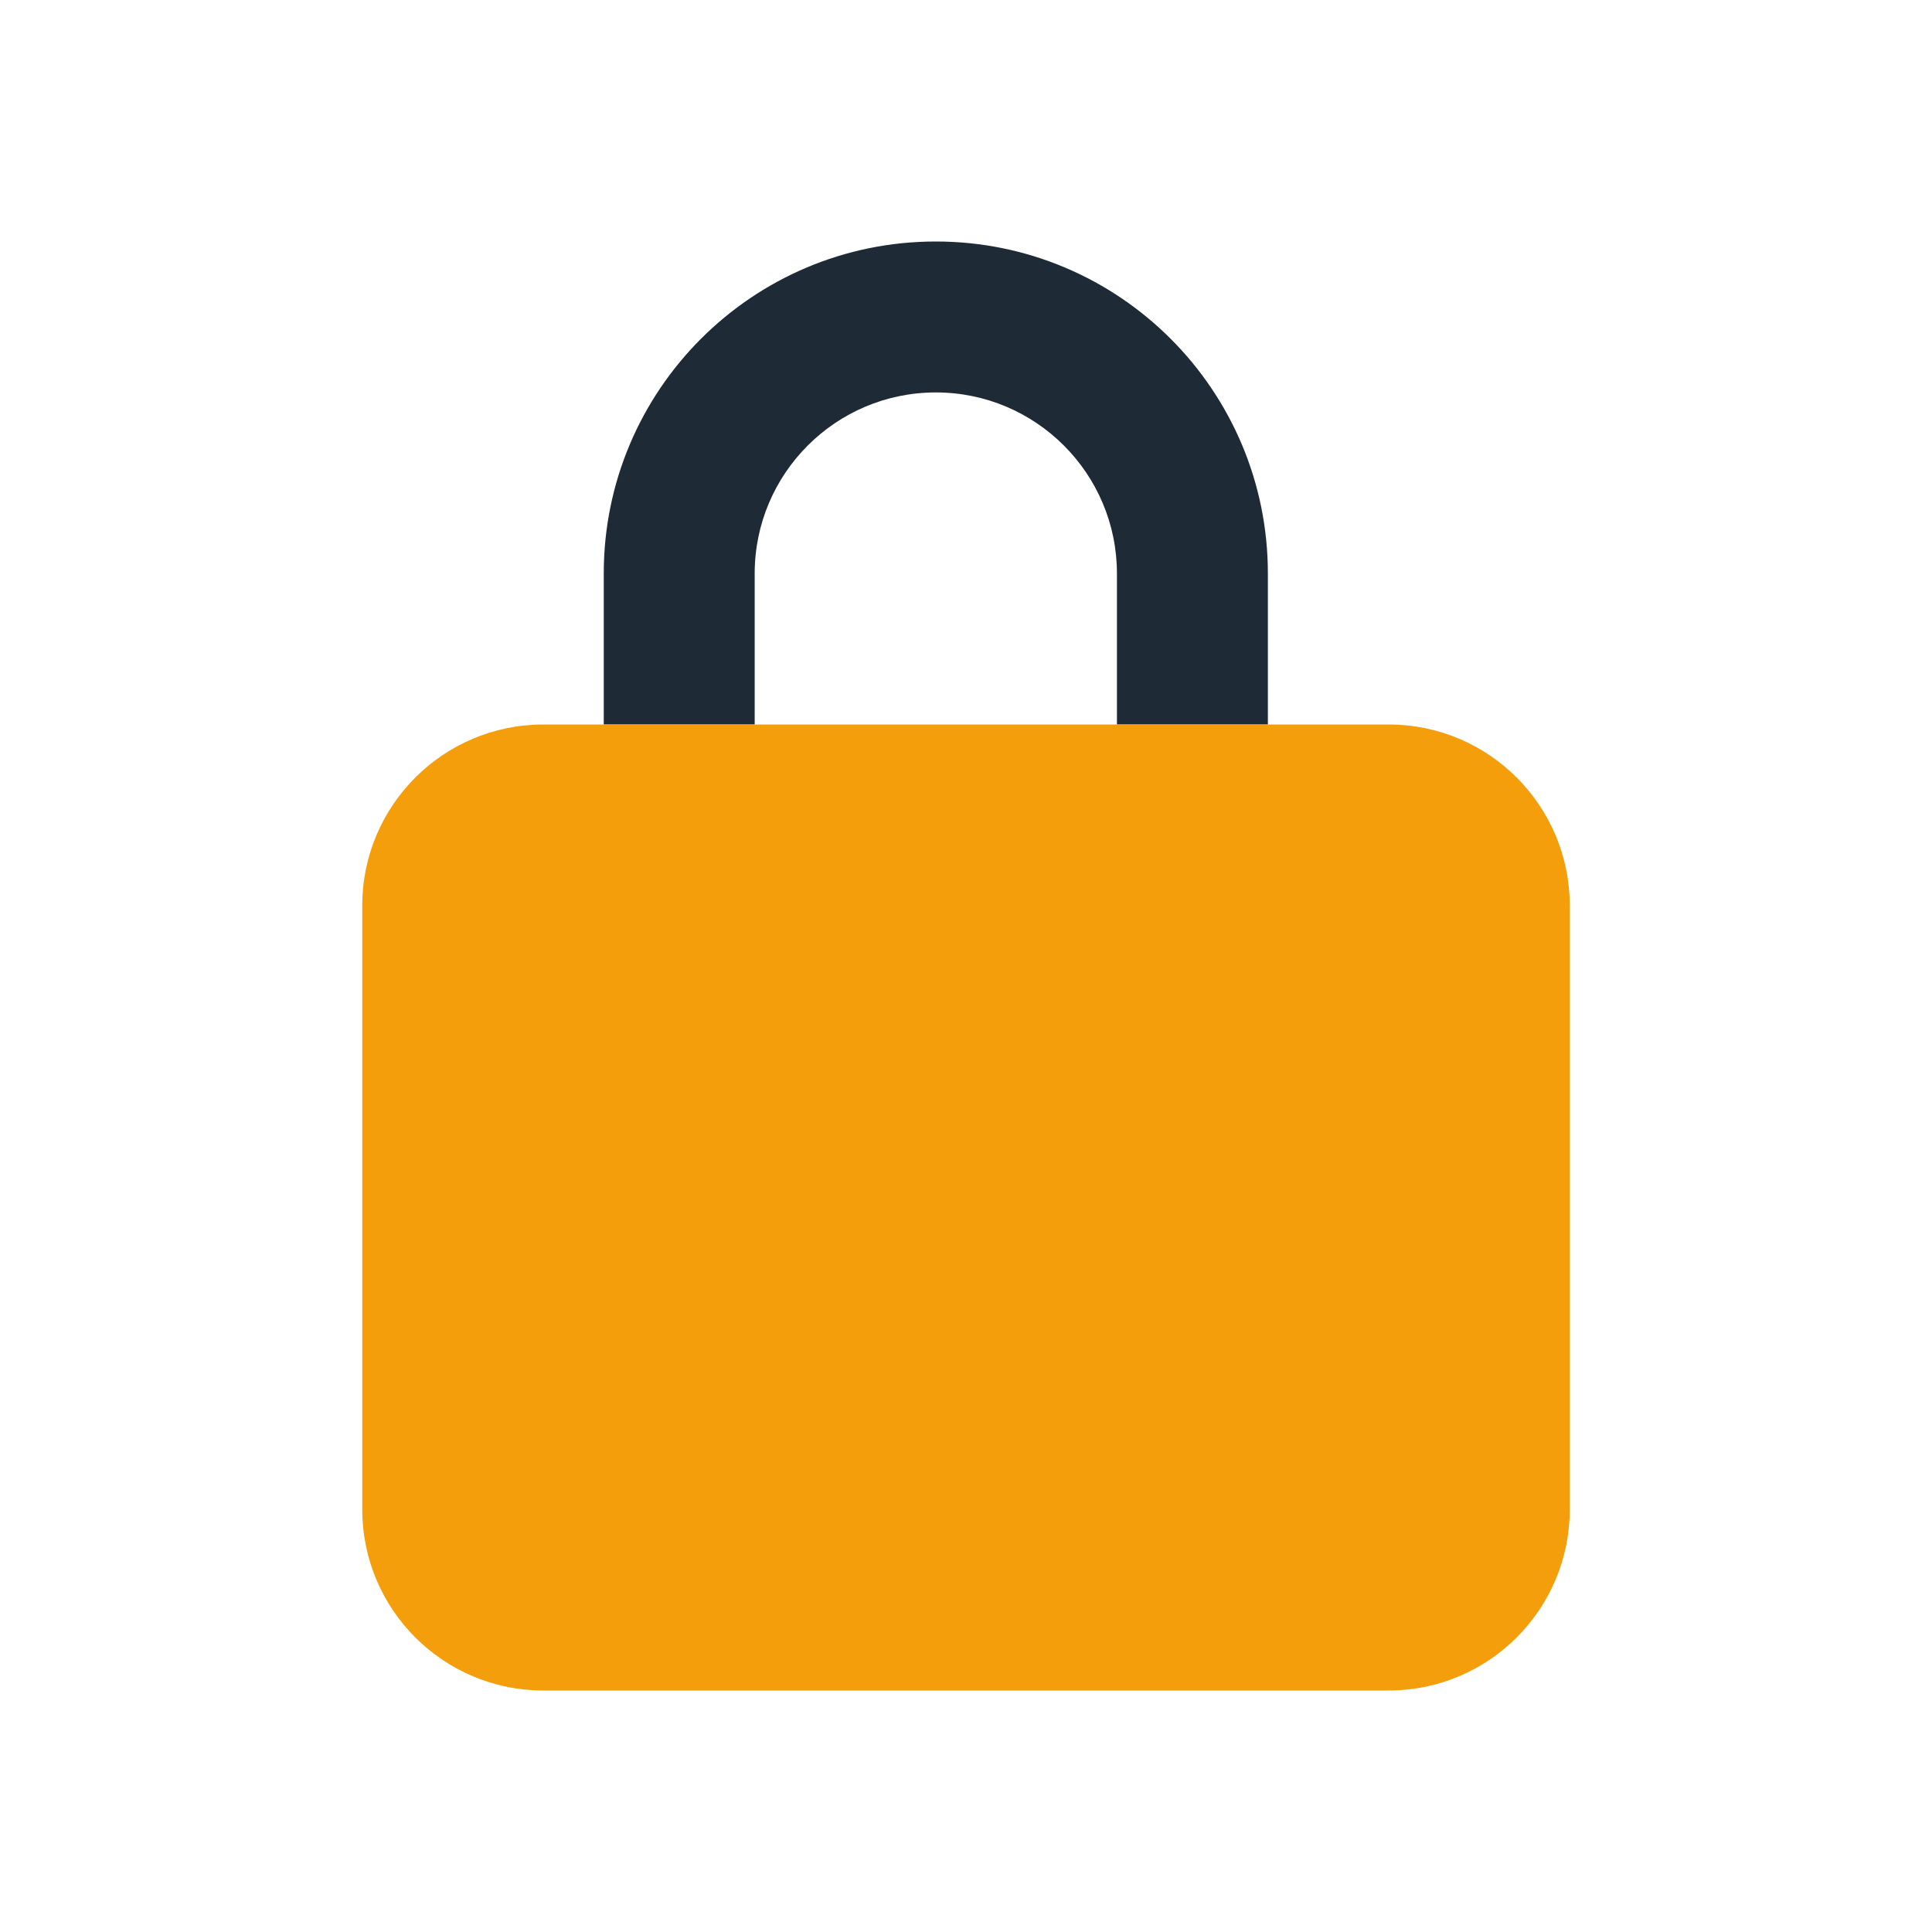
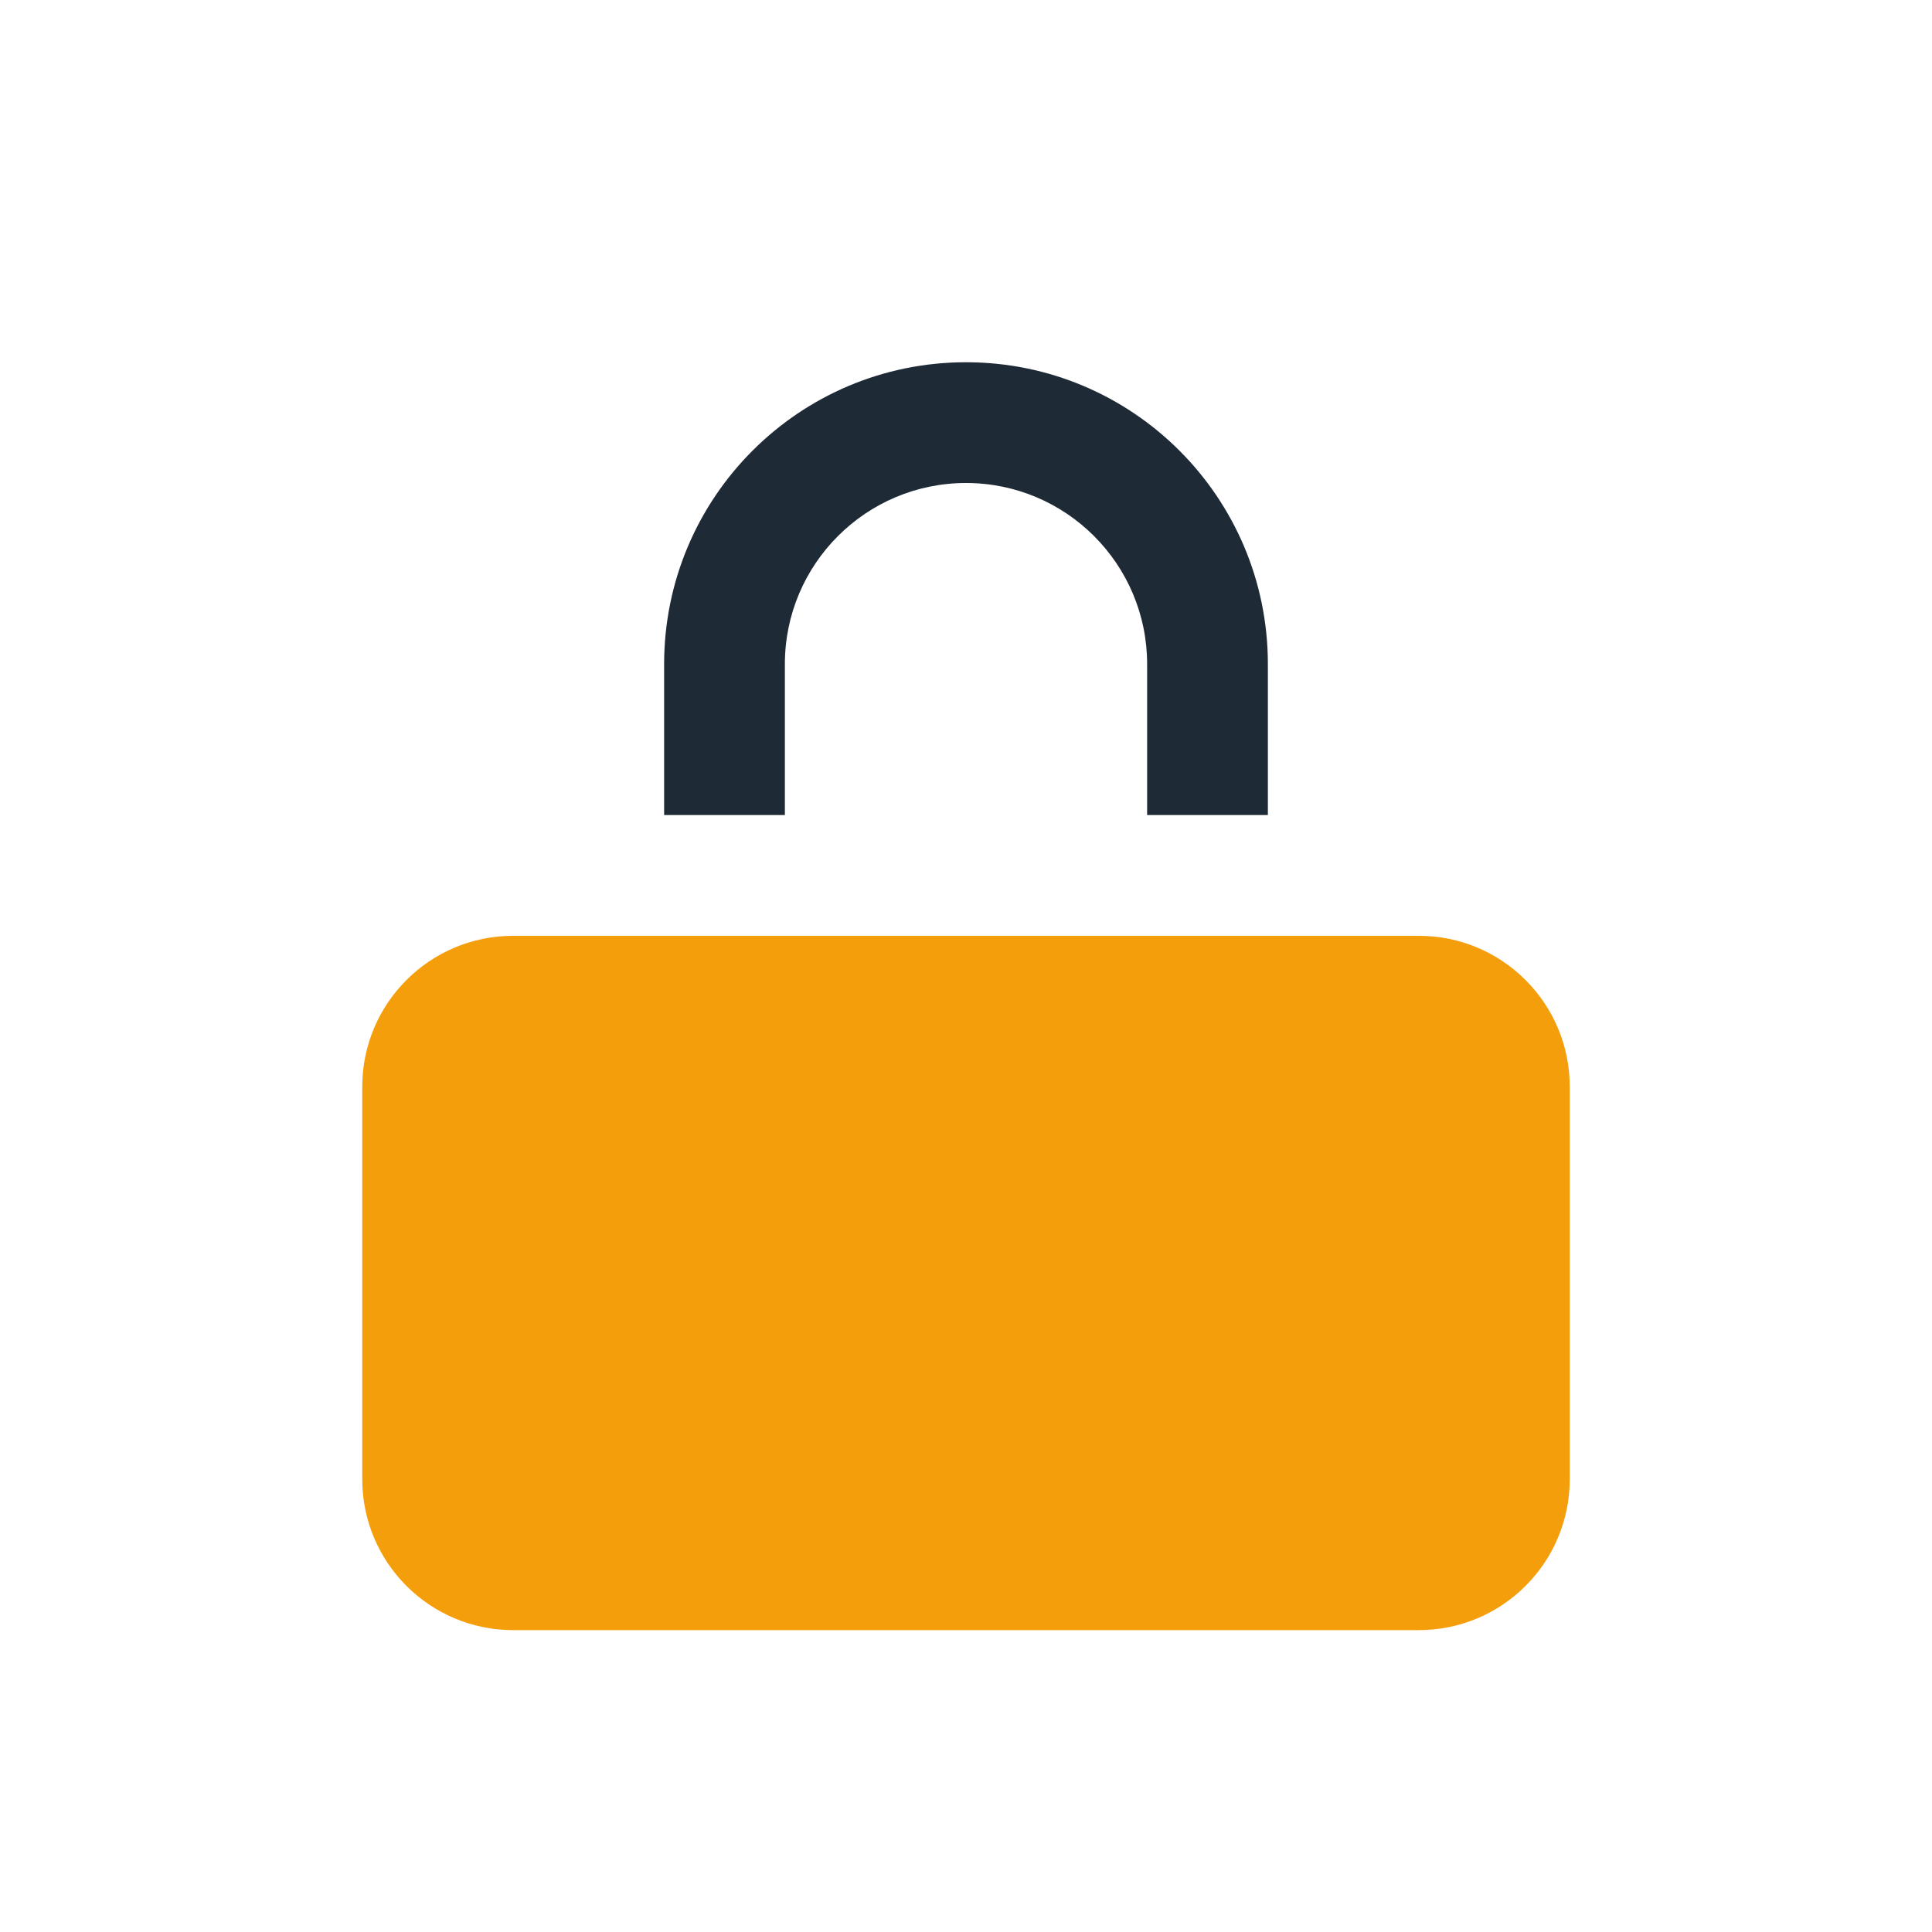
<svg xmlns="http://www.w3.org/2000/svg" viewBox="0 0 16 16">
-   <path fill="#1F2A37" d="M5 6V4.75C5 3.231 6.231 2 7.75 2C9.269 2 10.5 3.231 10.5 4.75V6H9.25V4.75C9.25 3.922 8.578 3.25 7.75 3.25C6.922 3.25 6.25 3.922 6.25 4.75V6H5Z" />
-   <rect x="3" y="6" width="10" height="8" rx="1.5" fill="#F59E0B" />
+   <path fill="#1F2A37" d="M5.5 6.75V5.5C5.5 4.119 6.619 3 8 3C9.381 3 10.5 4.119 10.5 5.5V6.75H9.5V5.5C9.5 4.672 8.828 4 8 4C7.172 4 6.5 4.672 6.5 5.5V6.75H5.5Z" />
+   <rect x="3" y="7.75" width="10" height="5.75" rx="1.25" fill="#F59E0B" />
</svg>
